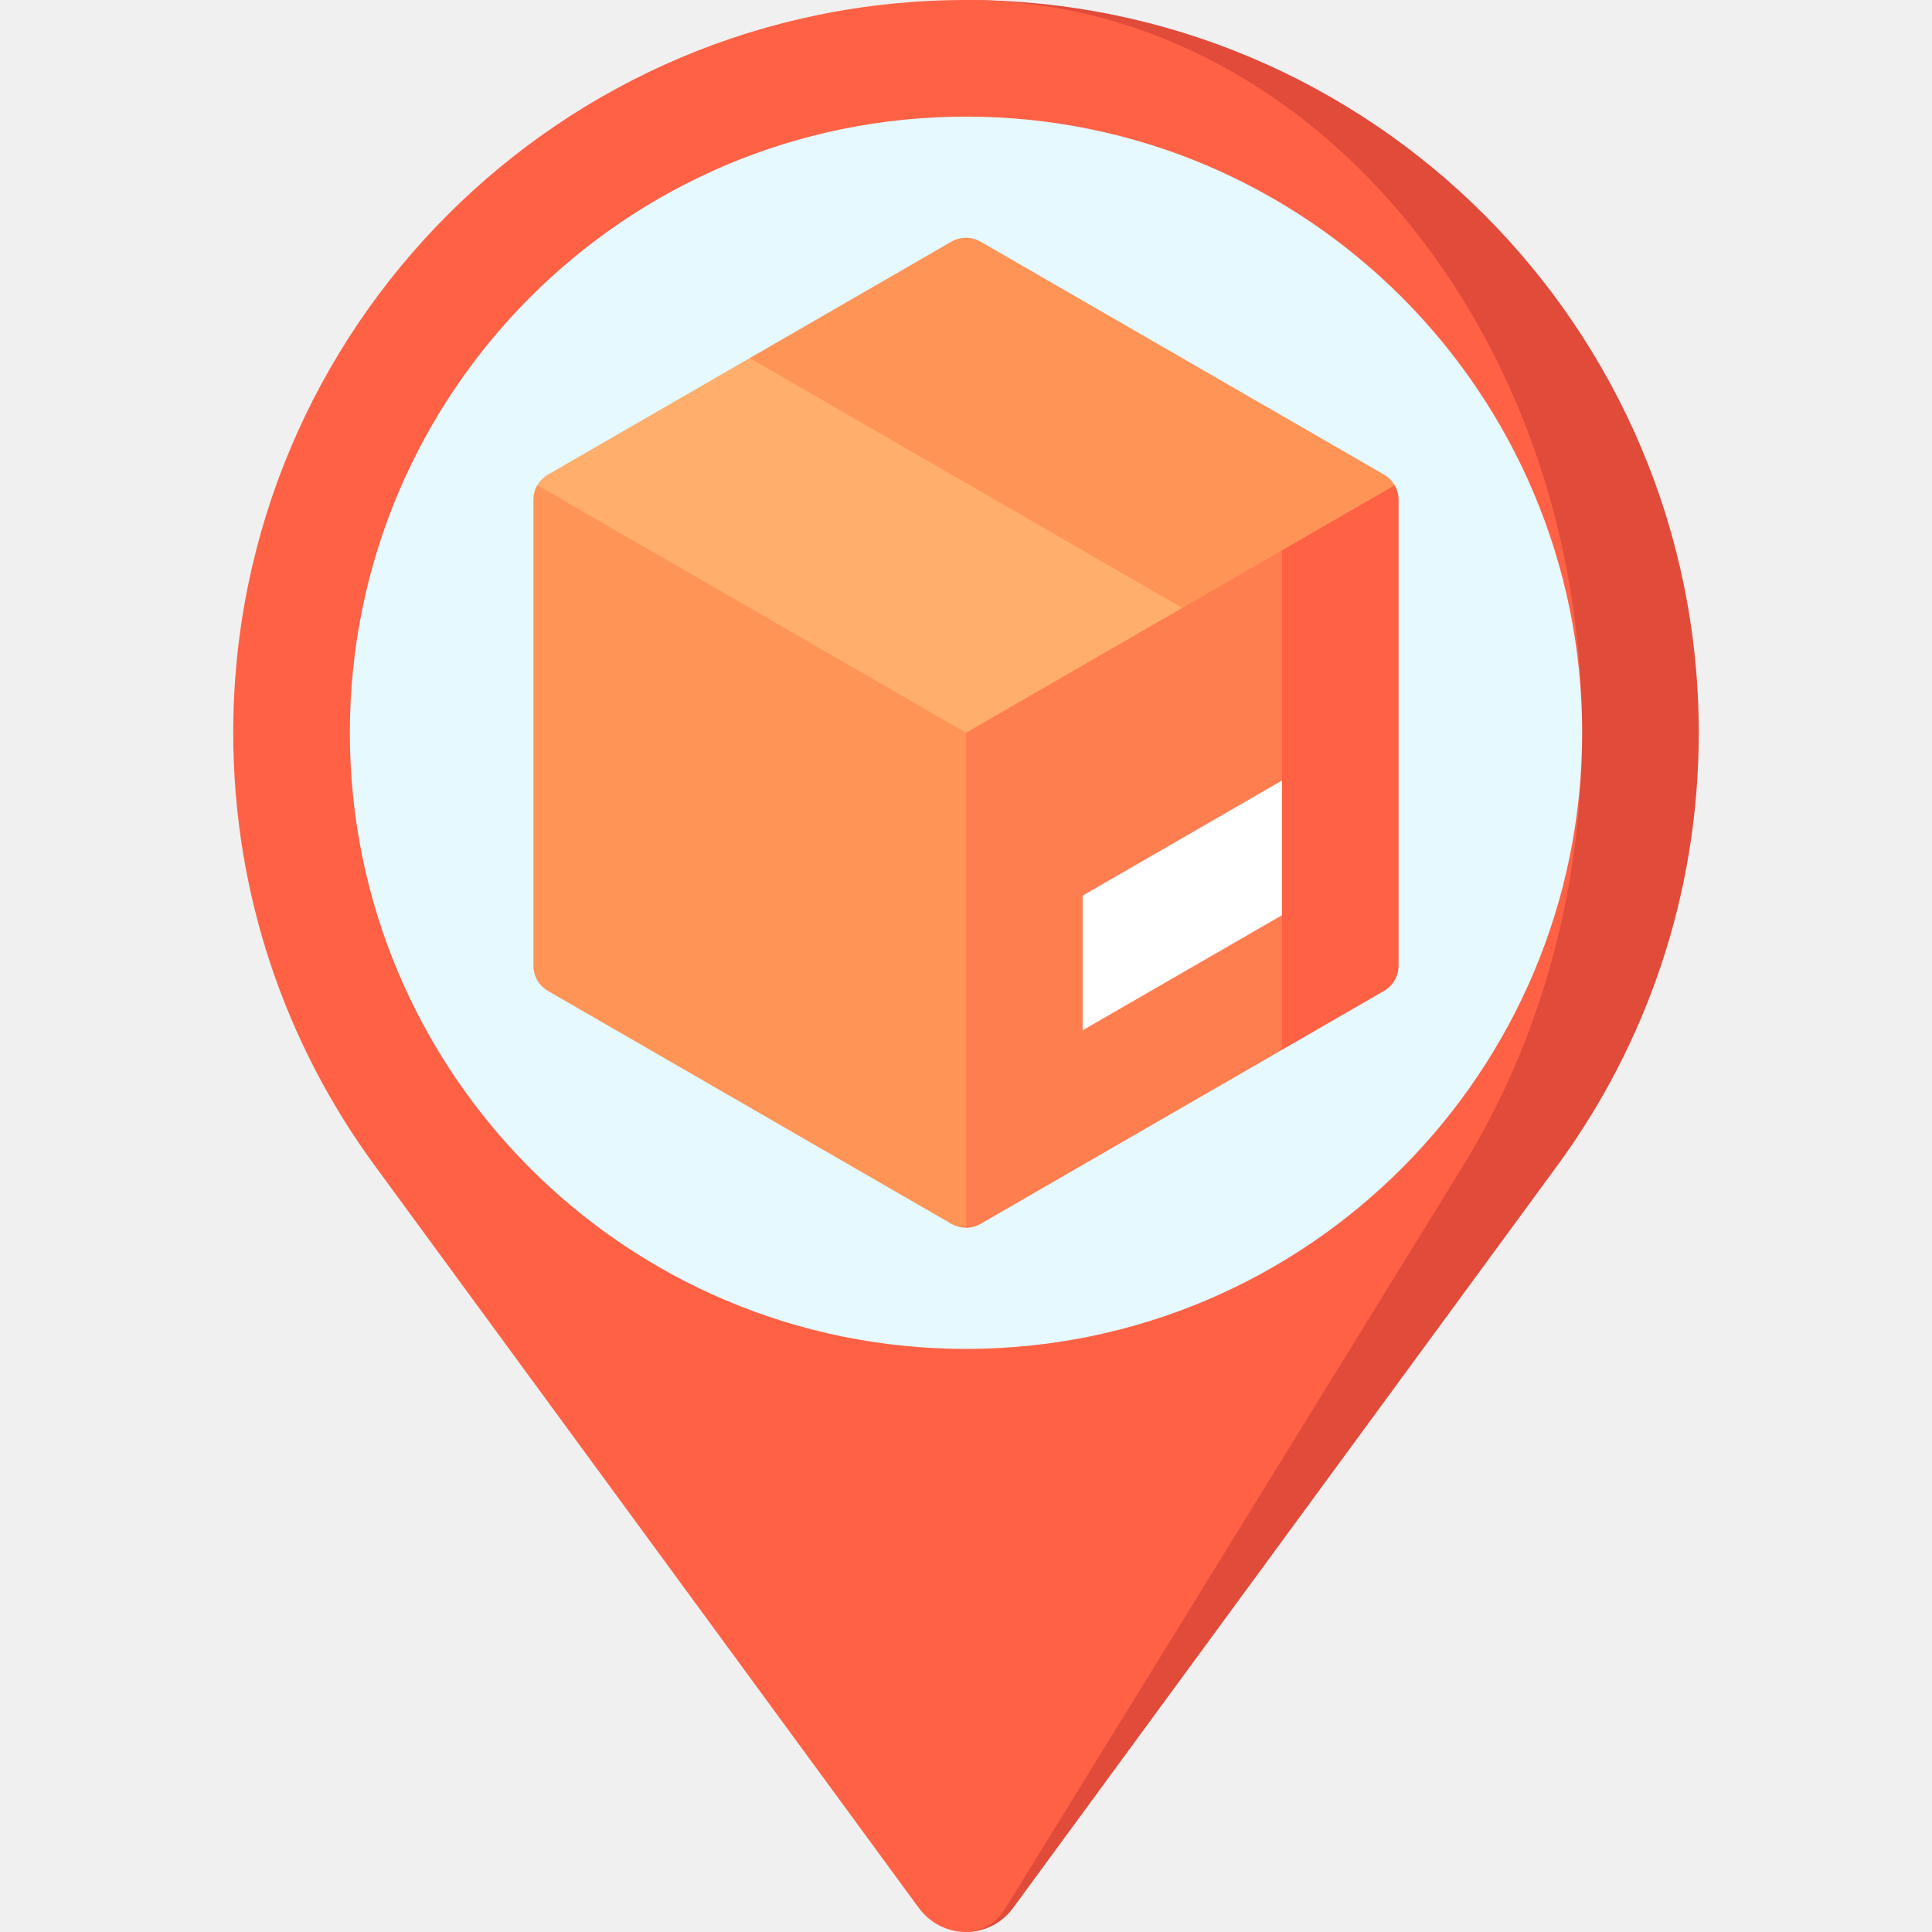
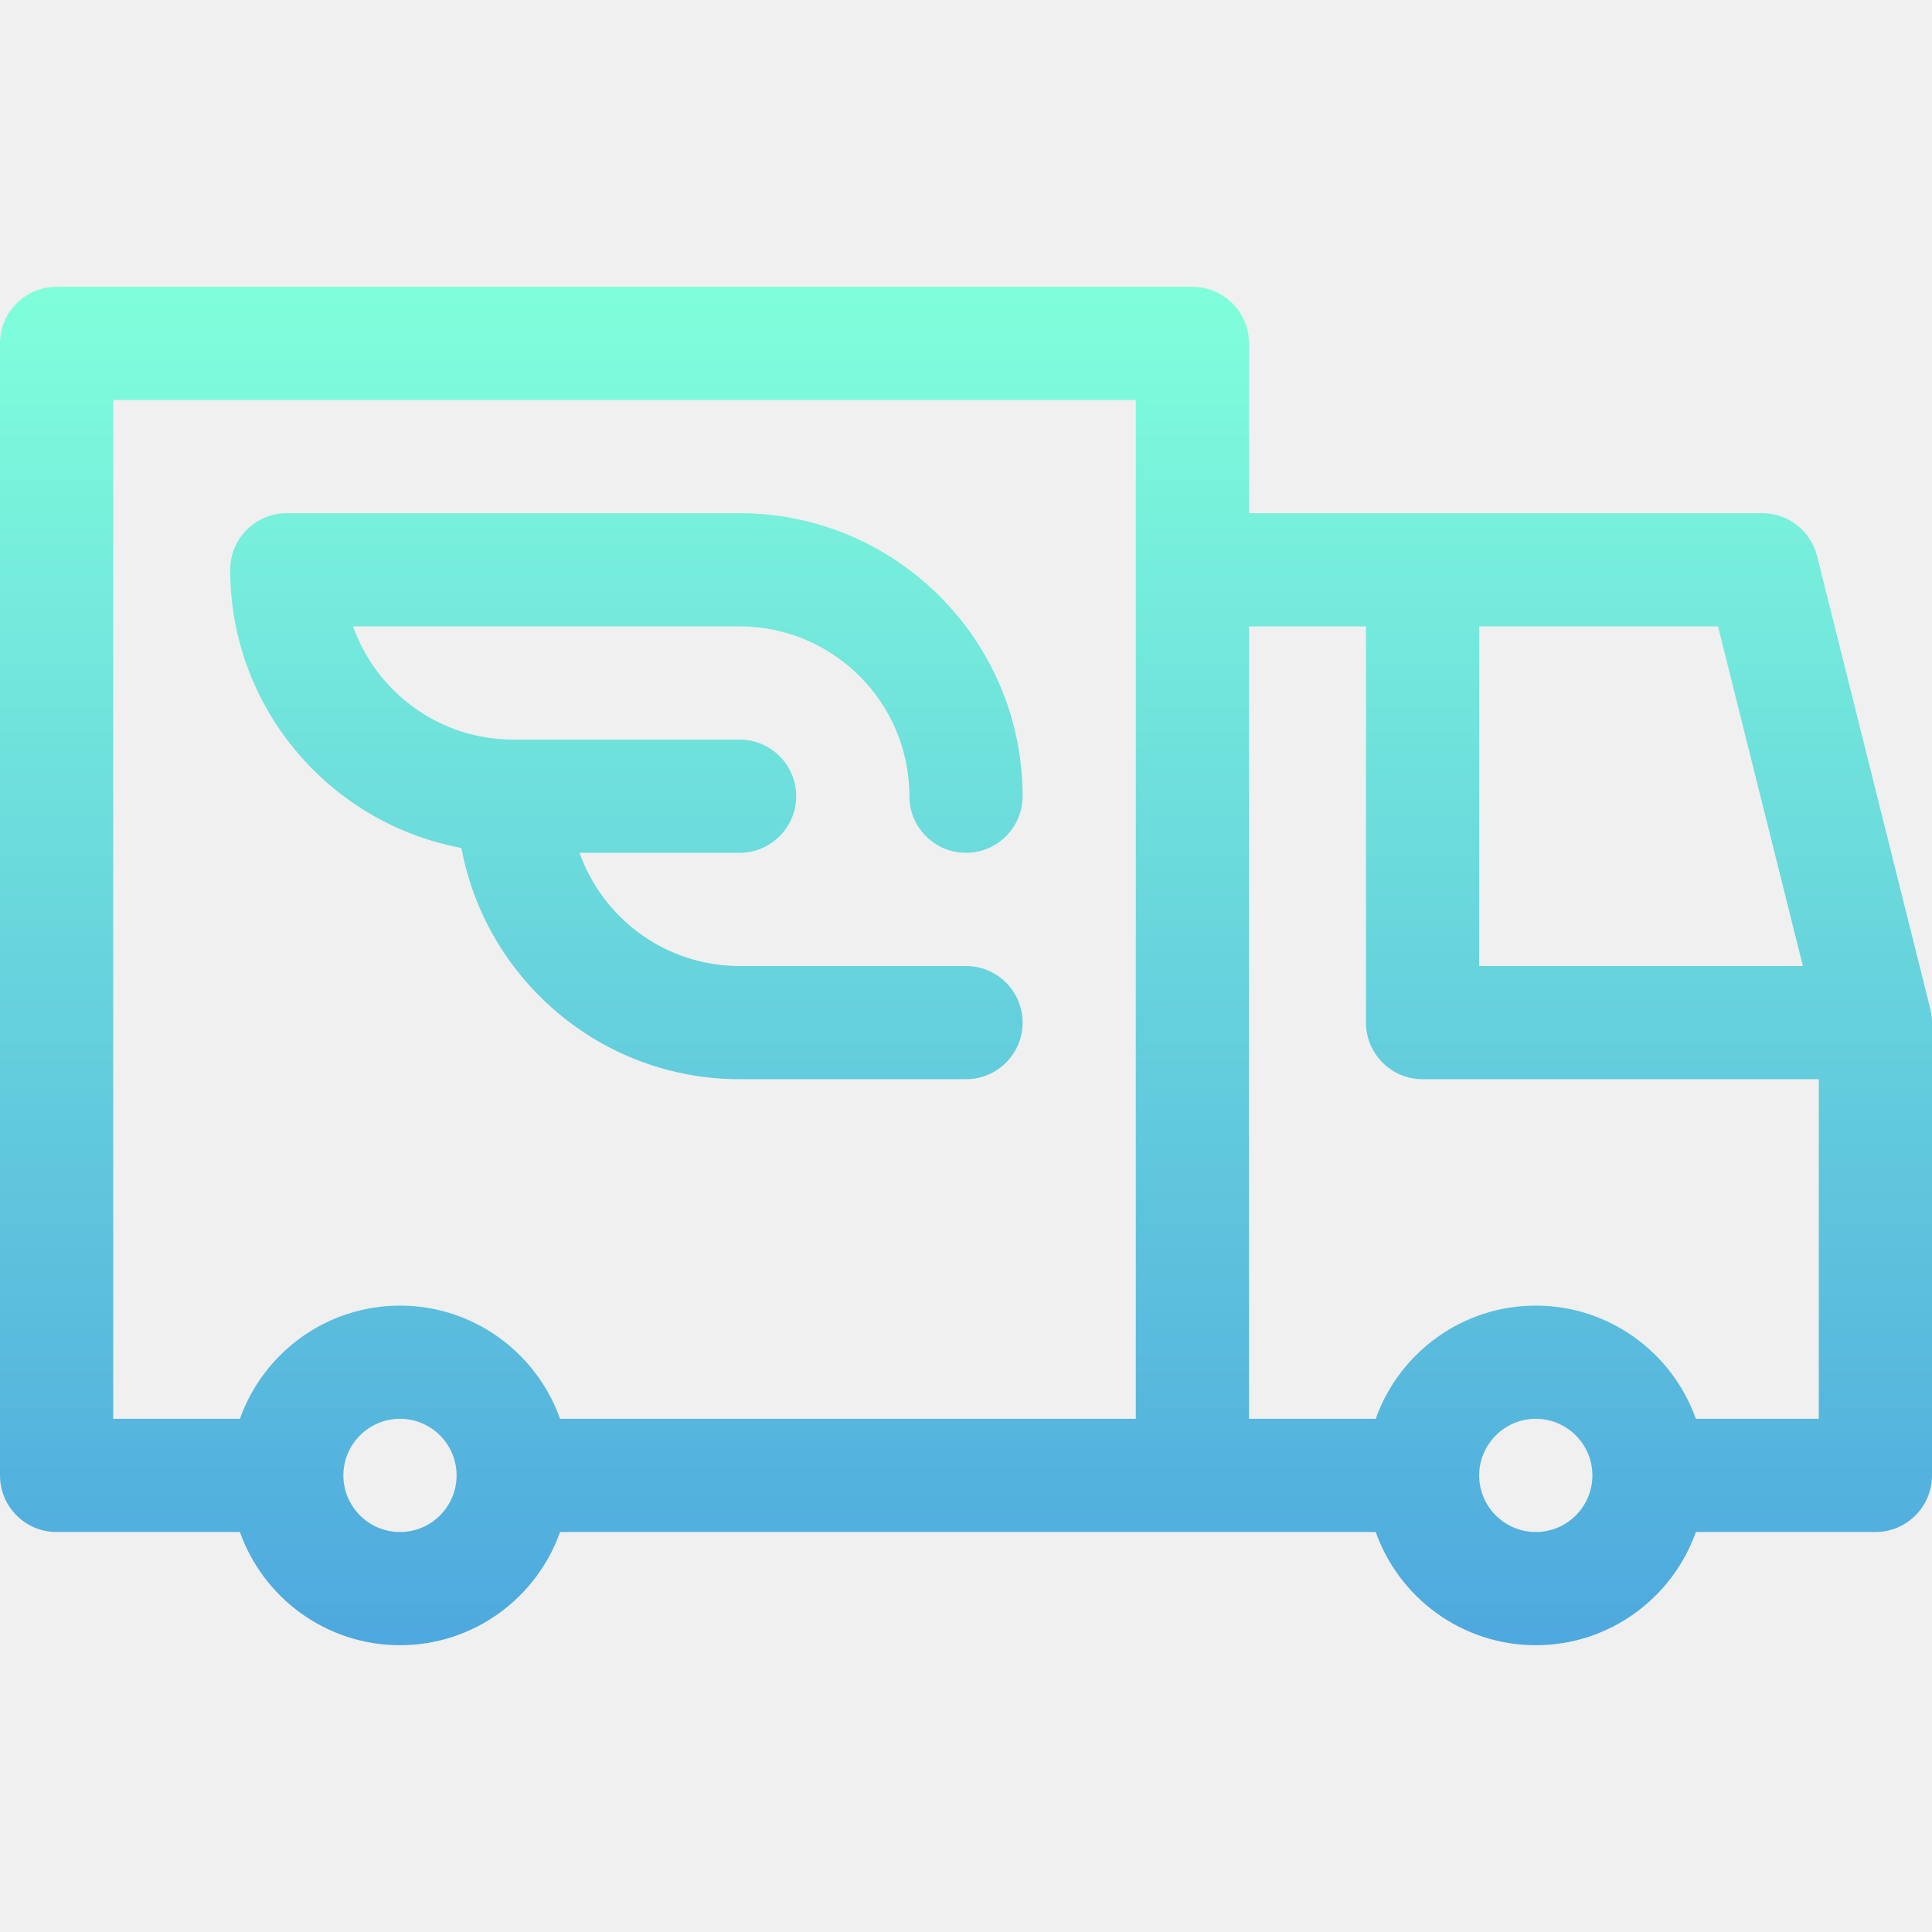
- <svg xmlns="http://www.w3.org/2000/svg" id="Capa_1" enable-background="new 0 0 497 497" height="512" viewBox="0 0 497 497" width="512">
-   <g>
-     <path d="m248.5 0v497c4.966 0 9.355-2.424 12.085-6.141.021 0 140.047-191.036 140.047-191.036 22.853-31.196 36.368-69.679 36.368-111.323 0-104.106-84.394-188.5-188.5-188.5z" fill="#e04b3a" />
-     <path d="m248.5 0c-104.106 0-188.5 84.394-188.5 188.5 0 41.644 13.515 80.127 36.383 111.322-.016 0 140.011 191.036 140.011 191.036 2.751 3.718 7.14 6.141 12.106 6.141 4.176 0 7.866-2.424 10.162-6.141.017 0 117.759-191.036 117.759-191.036 19.215-31.195 30.579-69.678 30.579-111.322 0-104.106-70.963-188.5-158.5-188.5z" fill="#ff6145" />
-     <circle cx="248.5" cy="188.5" fill="#e5f9ff" r="158.5" />
-     <path d="m138.225 124.833c-.65 1.12-1.005 2.407-1.005 3.747v119.84c0 2.679 1.429 5.155 3.75 6.495l103.78 59.92c1.16.67 2.455 1.005 3.75 1.005l81.28-191.59z" fill="#ff9457" />
-     <path d="m358.775 124.833-110.28-.583 81.284 145.82 26.25-15.155c2.32-1.34 3.75-3.816 3.75-6.495v-119.84c.001-1.34-.354-2.627-1.004-3.747z" fill="#ff6145" />
-     <path d="m329.78 141.57-81.28-17.32v191.59c1.295 0 2.59-.335 3.75-1.005l77.53-44.765v-34.64l-15-17.321 15-17.321z" fill="#ff7e4f" />
-     <path d="m329.784 200.789-51.284 29.609v34.641l51.284-29.609z" fill="#fff" />
-     <path d="m356.031 122.085-103.781-59.92c-2.32-1.34-5.179-1.34-7.5 0l-51.89 29.955 15 64.26h96.28l54.635-31.547c-.647-1.121-1.584-2.078-2.744-2.748z" fill="#ff9457" />
-     <path d="m192.86 92.12-51.891 29.965c-1.16.67-2.097 1.627-2.745 2.748l110.276 63.667 55.64-32.12z" fill="#ffae6b" />
+ <svg xmlns="http://www.w3.org/2000/svg" id="SvgjsSvg1001" width="288" height="288" version="1.1">
+   <defs id="SvgjsDefs1002" />
+   <g id="SvgjsG1008" transform="matrix(1,0,0,1,0,0)">
+     <svg width="288" height="288" enable-background="new 0 0 512 512" viewBox="0 0 512 512">
+       <linearGradient id="a" x1="256" x2="256" y1="436" y2="76" gradientUnits="userSpaceOnUse">
+         <stop offset="0" stop-color="#4ea8de" class="stopColora93aff svgShape" />
+         <stop offset="1" stop-color="#80ffdb" class="stopColorff81ff svgShape" />
+       </linearGradient>
+       <path fill="url(#a)" d="m511.552 267.362-30-120c-1.669-6.677-7.669-11.362-14.552-11.362h-136v-45c0-8.284-6.716-15-15-15h-301c-8.284 0-15 6.716-15 15v300c0 8.284 6.716 15 15 15h48.58c6.192 17.459 22.865 30 42.42 30s36.228-12.541 42.42-30h216.16c6.192 17.459 22.865 30 42.42 30s36.228-12.541 42.42-30h47.58c8.284 0 15-6.716 15-15v-120c0-1.158-.21-2.69-.448-3.638zm-405.552 138.638c-8.271 0-15-6.729-15-15s6.729-15 15-15 15 6.729 15 15-6.729 15-15 15zm195-30h-152.58c-6.192-17.459-22.865-30-42.42-30s-36.228 12.541-42.42 30h-33.58v-270h271zm91-210h63.288l22.5 90h-85.788zm15 240c-8.271 0-15-6.729-15-15s6.729-15 15-15 15 6.729 15 15-6.729 15-15 15zm75-30h-32.58c-6.192-17.459-22.865-30-42.42-30s-36.228 12.541-42.42 30h-33.58v-210h31v105c0 8.284 6.716 15 15 15h105zm-359.72-151.28c6.467 34.823 37.052 61.28 73.72 61.28h60c8.284 0 15-6.716 15-15s-6.716-15-15-15h-60c-19.555 0-36.228-12.541-42.42-30h42.42c8.284 0 15-6.716 15-15s-6.716-15-15-15h-60c-19.557 0-36.239-12.539-42.43-30h102.43c24.813 0 45 20.187 45 45 0 8.284 6.716 15 15 15s15-6.716 15-15c0-41.355-33.645-75-75-75h-120c-8.284 0-15 6.716-15 15 0 36.668 26.457 67.253 61.28 73.72z" />
+     </svg>
  </g>
</svg>
